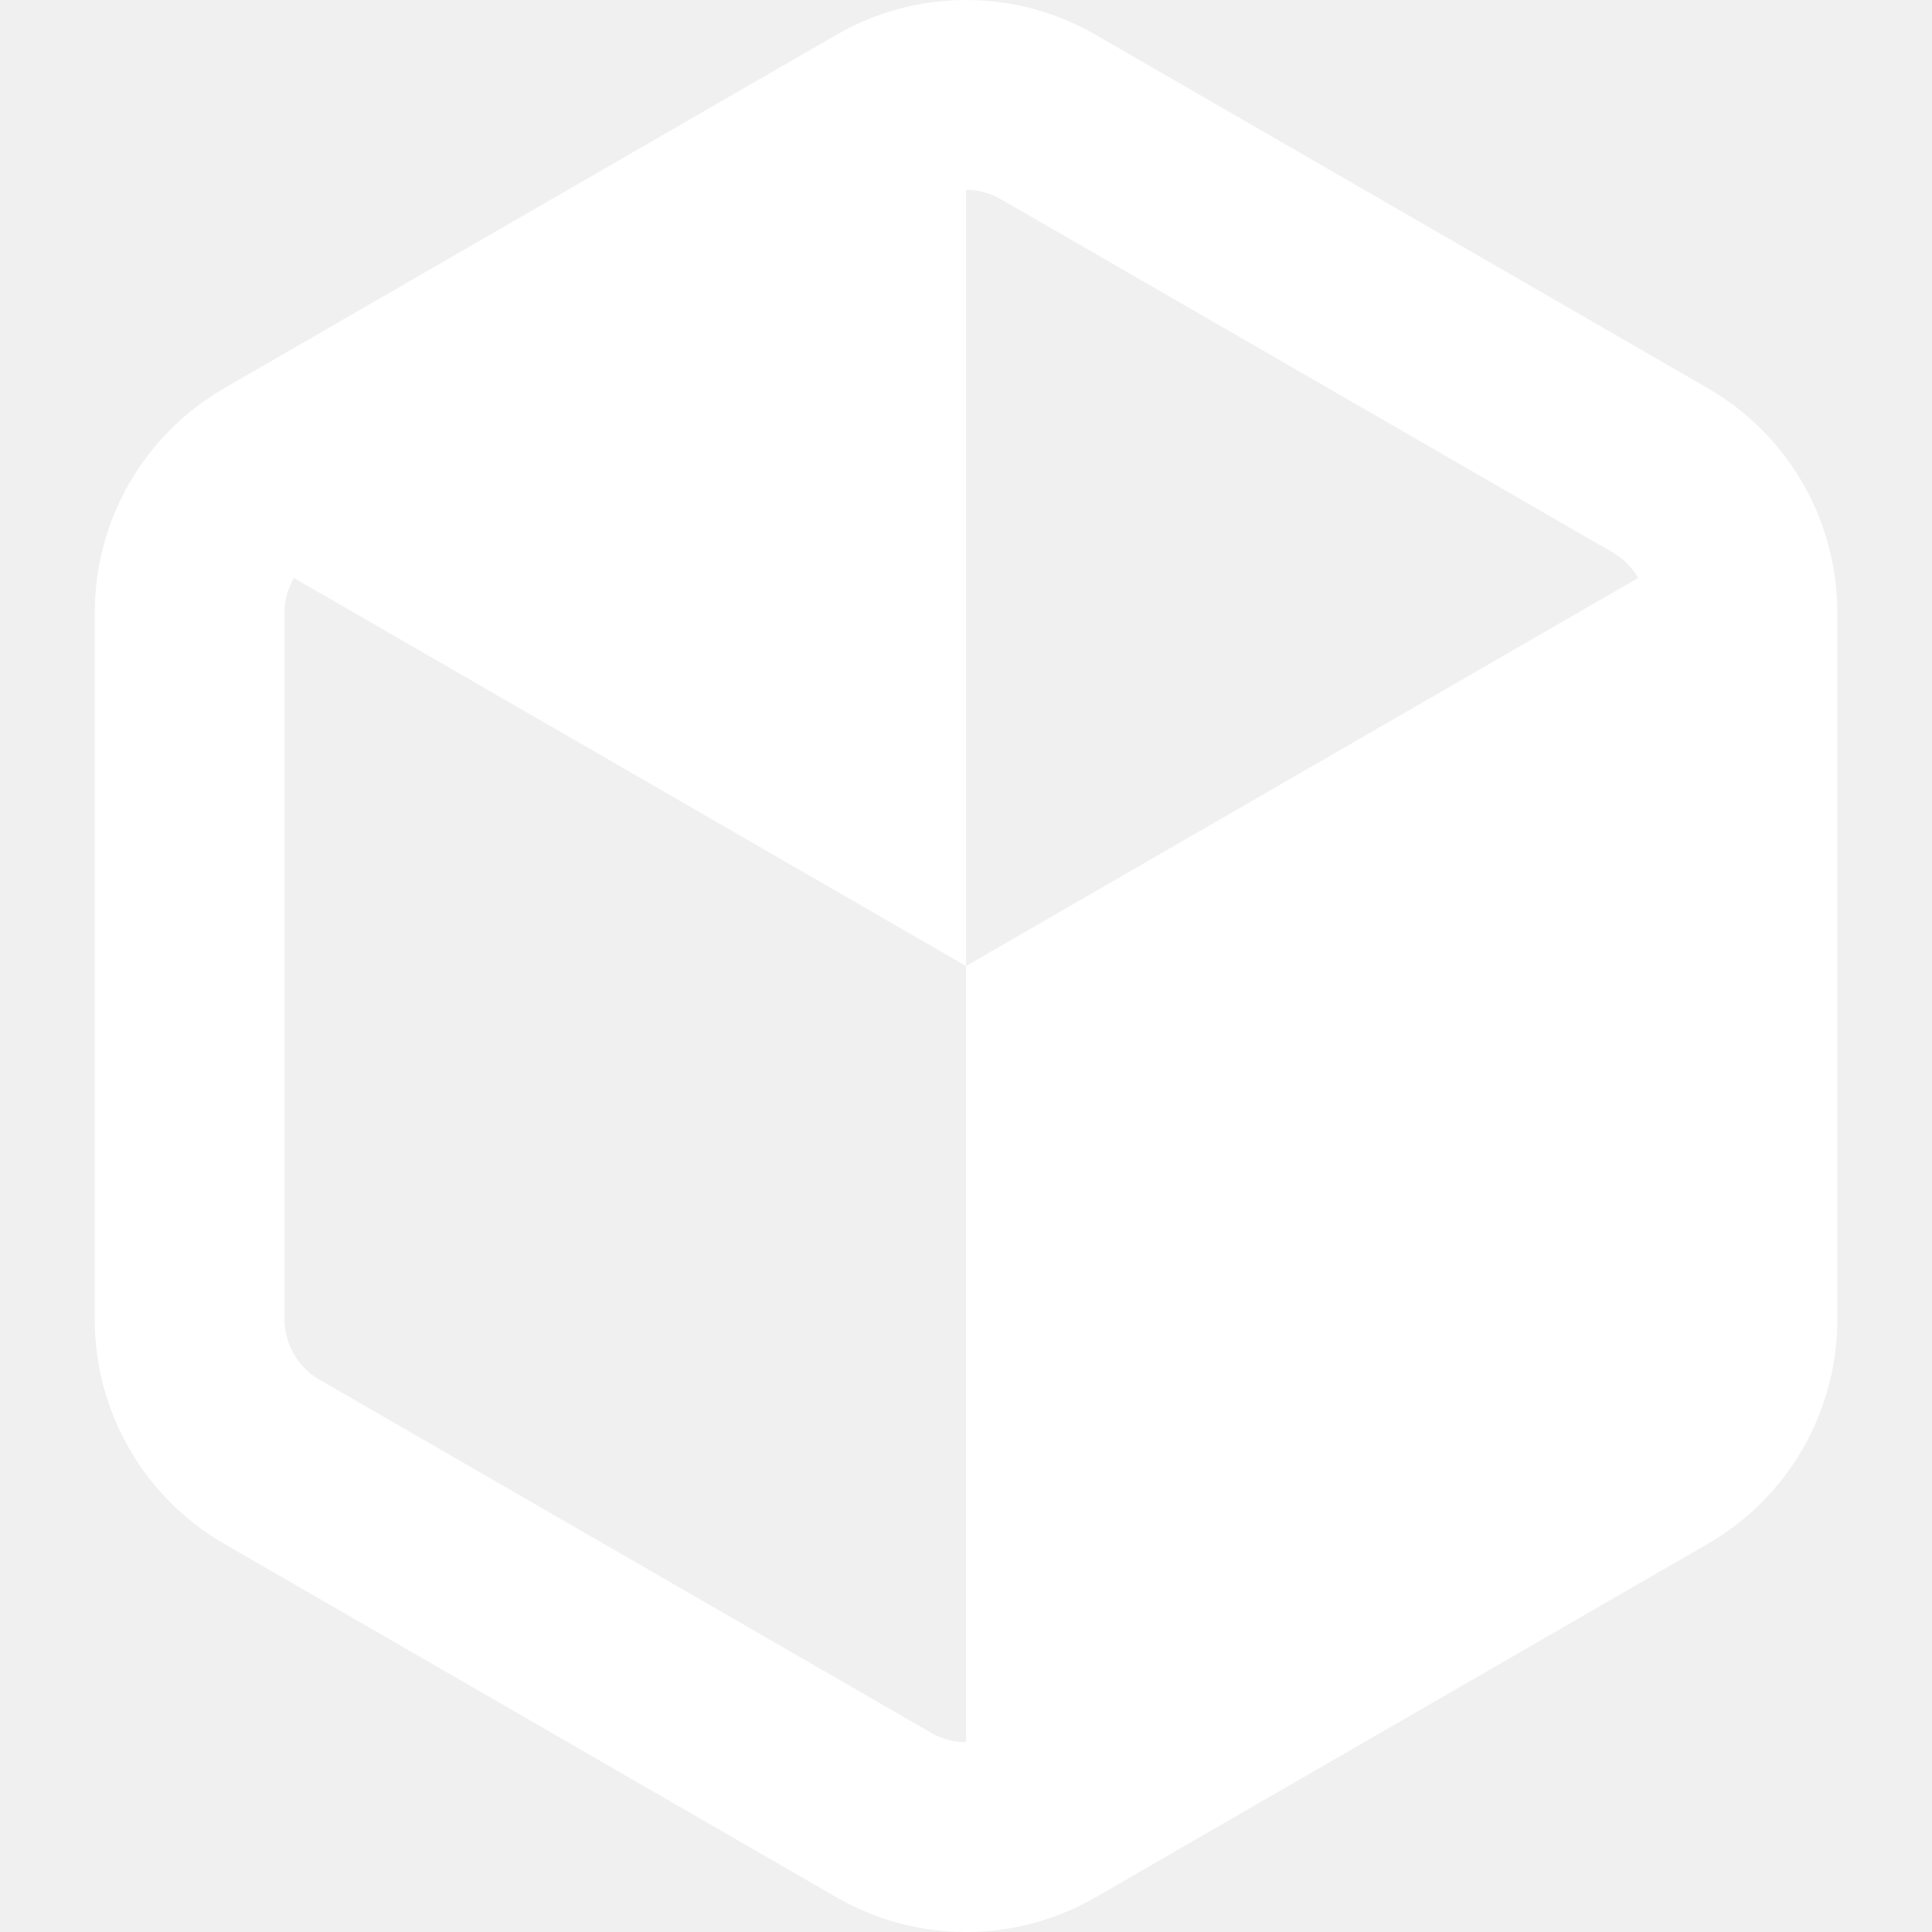
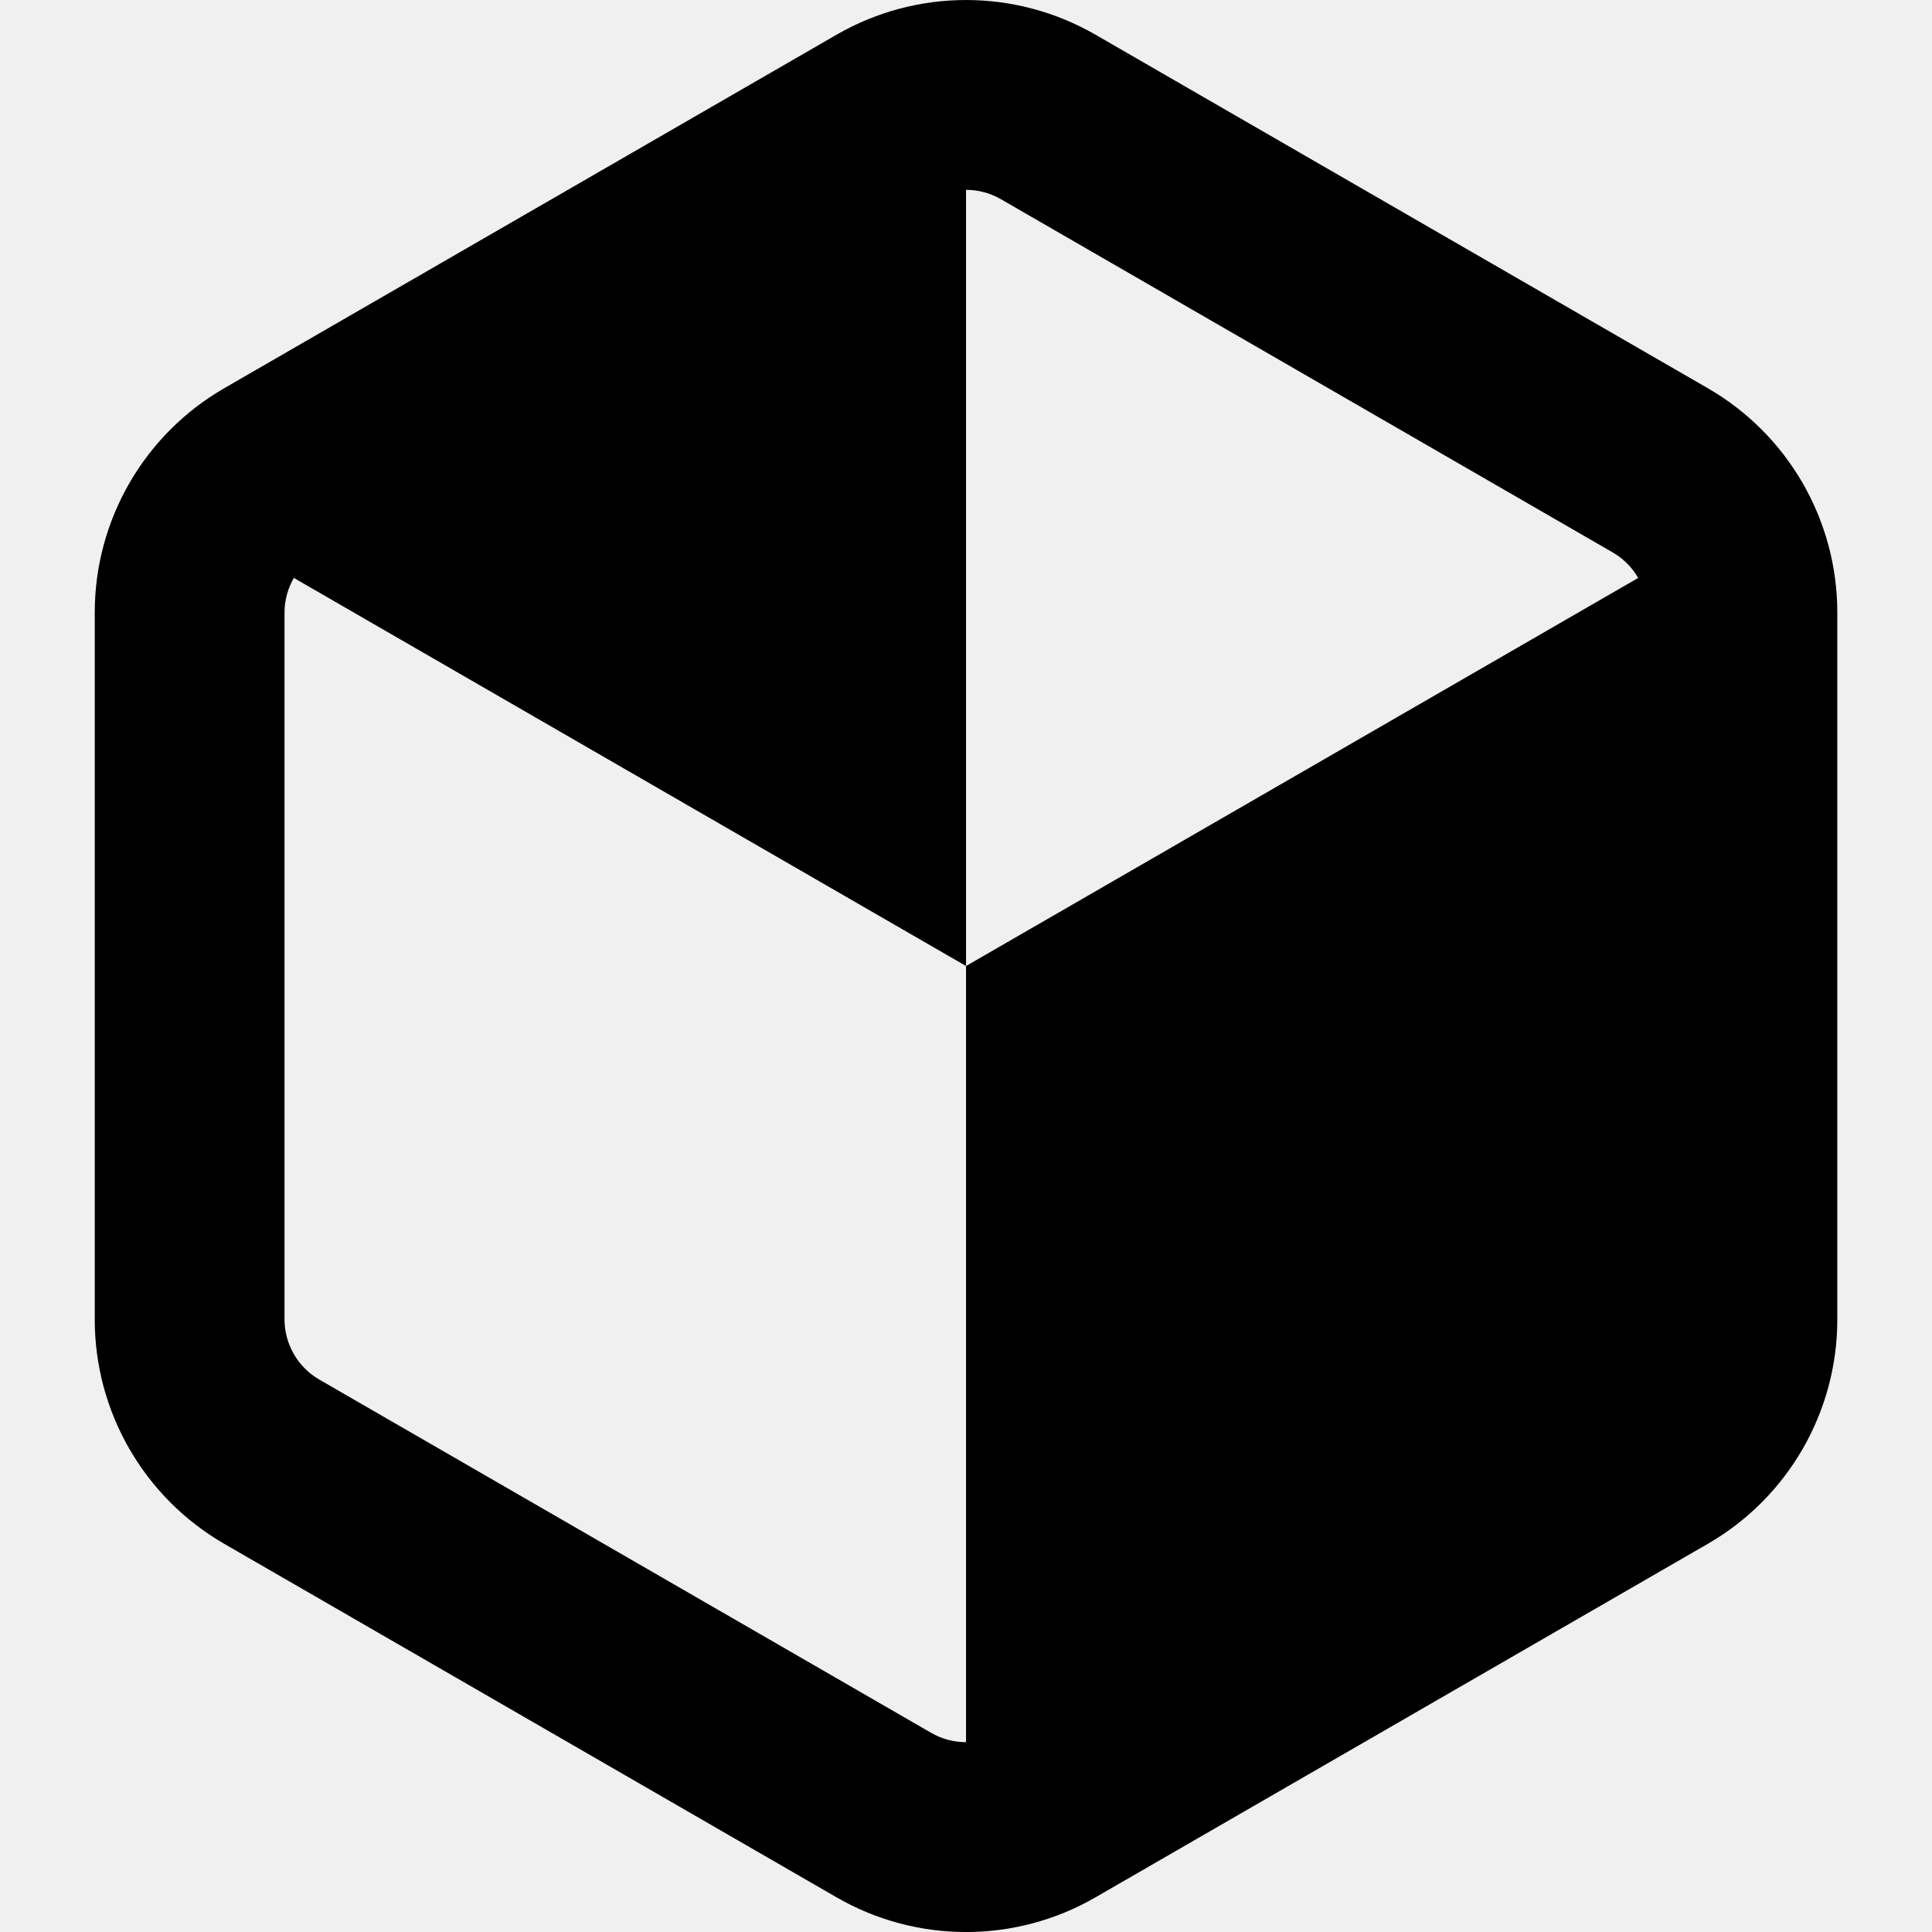
<svg xmlns="http://www.w3.org/2000/svg" viewBox="0 0 48 48">
-   <g style="mix-blend-mode:normal;fill:#fff;stroke-width:1.043">
-     <path d="M474.61 255.118V406.3l-130.927 75.59V330.71zm-130.927 75.591V179.528l-130.927 75.59Z" style="fill:#fff;stroke:none;stroke-width:1.043px;stroke-linecap:butt;stroke-linejoin:miter;stroke-opacity:1" transform="translate(-26.634 -24.723) scale(.14733)" />
-     <path d="M218.612 233.262a43.667 43.667 0 0 0-21.856 37.856V390.3a43.667 43.667 0 0 0 21.856 37.857l103.214 59.59a43.667 43.667 0 0 0 43.713 0l103.214-59.59a43.667 43.667 0 0 0 21.856-37.857V271.12a43.667 43.667 0 0 0-21.856-37.857l-103.214-59.59a43.667 43.667 0 0 0-43.713 0zm130.927-31.878 103.214 59.59a11.759 11.759 0 0 1 5.856 10.144V390.3c0 4.166-2.249 8.06-5.856 10.144l-103.214 59.59a11.759 11.759 0 0 1-11.713 0l-103.214-59.59a11.759 11.759 0 0 1-5.856-10.144V271.12c0-4.167 2.249-8.062 5.856-10.144l103.214-59.591a11.759 11.759 0 0 1 11.713 0z" style="fill:#fff;fill-opacity:1;fill-rule:nonzero;stroke:none;stroke-width:86.489;stroke-linecap:round;stroke-linejoin:round;stroke-dasharray:none;stroke-opacity:1" transform="translate(-26.634 -24.723) scale(.14733)" />
+   <g style="mix-blend-mode:normal;fill:#000;stroke-width:1.043">
+     <path d="M474.61 255.118V406.3l-130.927 75.59V330.71zm-130.927 75.591V179.528l-130.927 75.59Z" style="fill:#000;stroke:none;stroke-width:1.043px;stroke-linecap:butt;stroke-linejoin:miter;stroke-opacity:1" transform="translate(-26.634 -24.723) scale(.14733)" />
+     <path d="M218.612 233.262a43.667 43.667 0 0 0-21.856 37.856V390.3a43.667 43.667 0 0 0 21.856 37.857l103.214 59.59a43.667 43.667 0 0 0 43.713 0l103.214-59.59a43.667 43.667 0 0 0 21.856-37.857V271.12a43.667 43.667 0 0 0-21.856-37.857l-103.214-59.59a43.667 43.667 0 0 0-43.713 0zm130.927-31.878 103.214 59.59a11.759 11.759 0 0 1 5.856 10.144V390.3c0 4.166-2.249 8.06-5.856 10.144l-103.214 59.59a11.759 11.759 0 0 1-11.713 0l-103.214-59.59a11.759 11.759 0 0 1-5.856-10.144V271.12c0-4.167 2.249-8.062 5.856-10.144l103.214-59.591a11.759 11.759 0 0 1 11.713 0z" style="fill:#000;fill-opacity:1;fill-rule:nonzero;stroke:none;stroke-width:86.489;stroke-linecap:round;stroke-linejoin:round;stroke-dasharray:none;stroke-opacity:1" transform="translate(-26.634 -24.723) scale(.14733)" />
  </g>
</svg>
